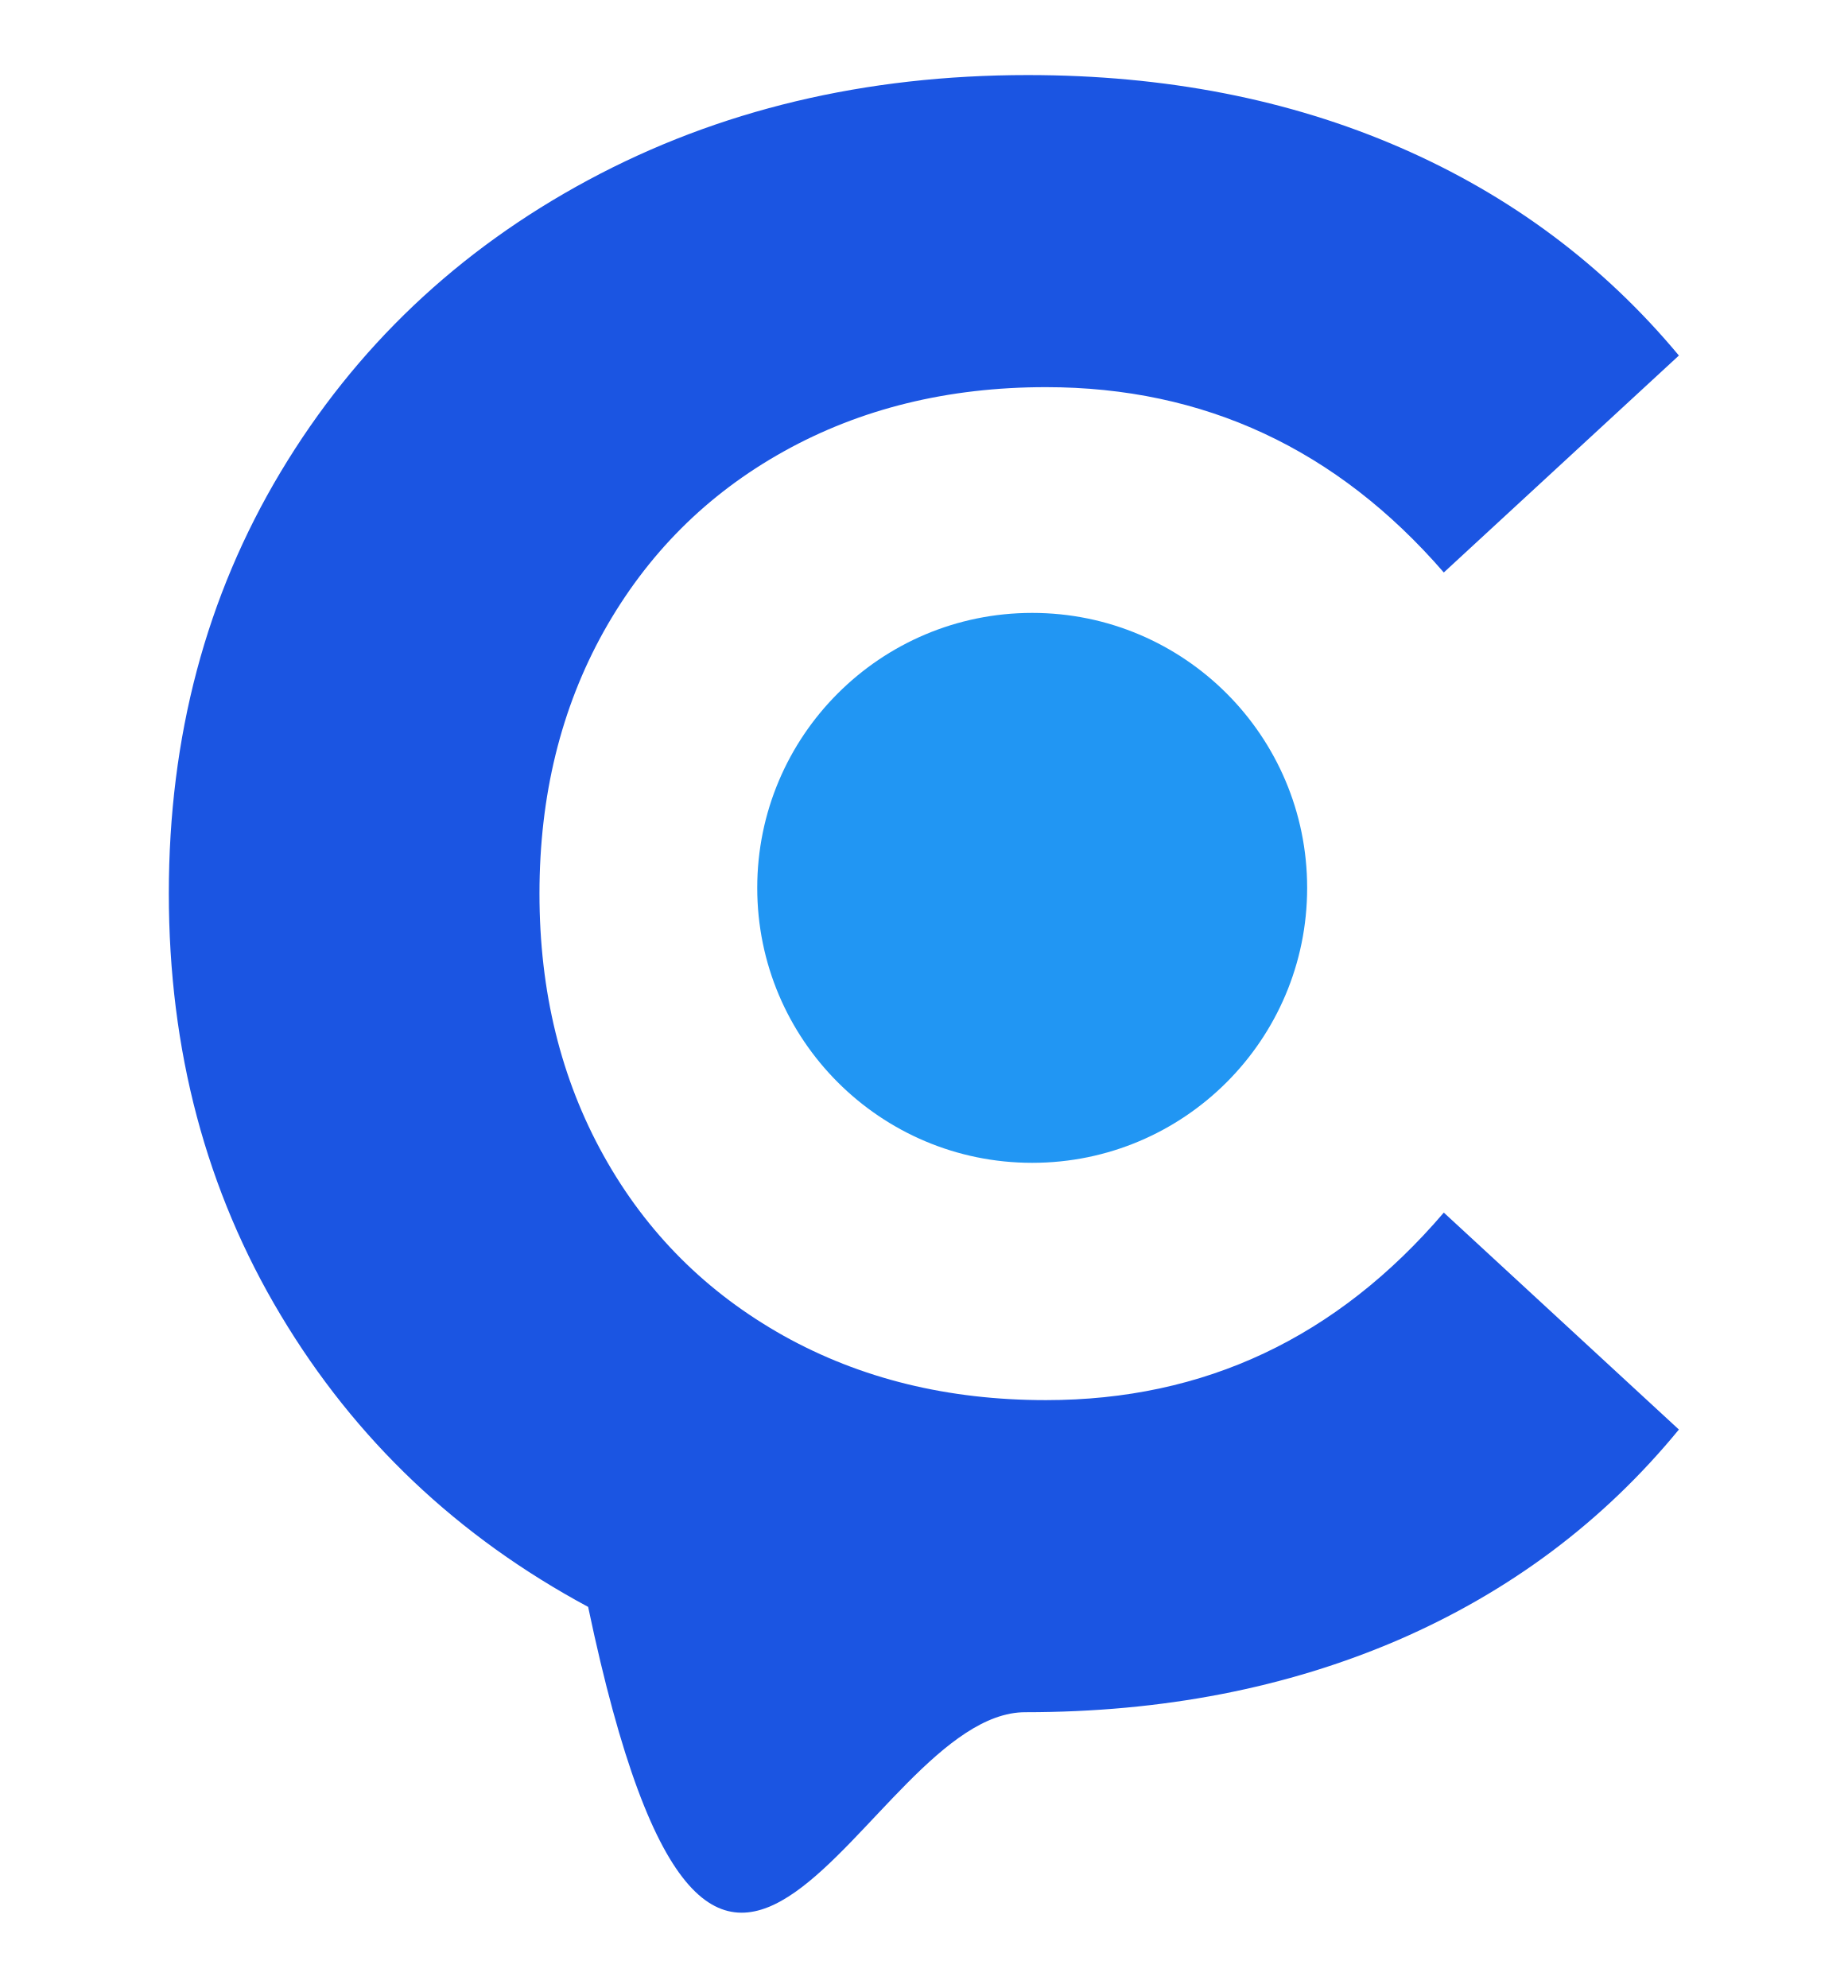
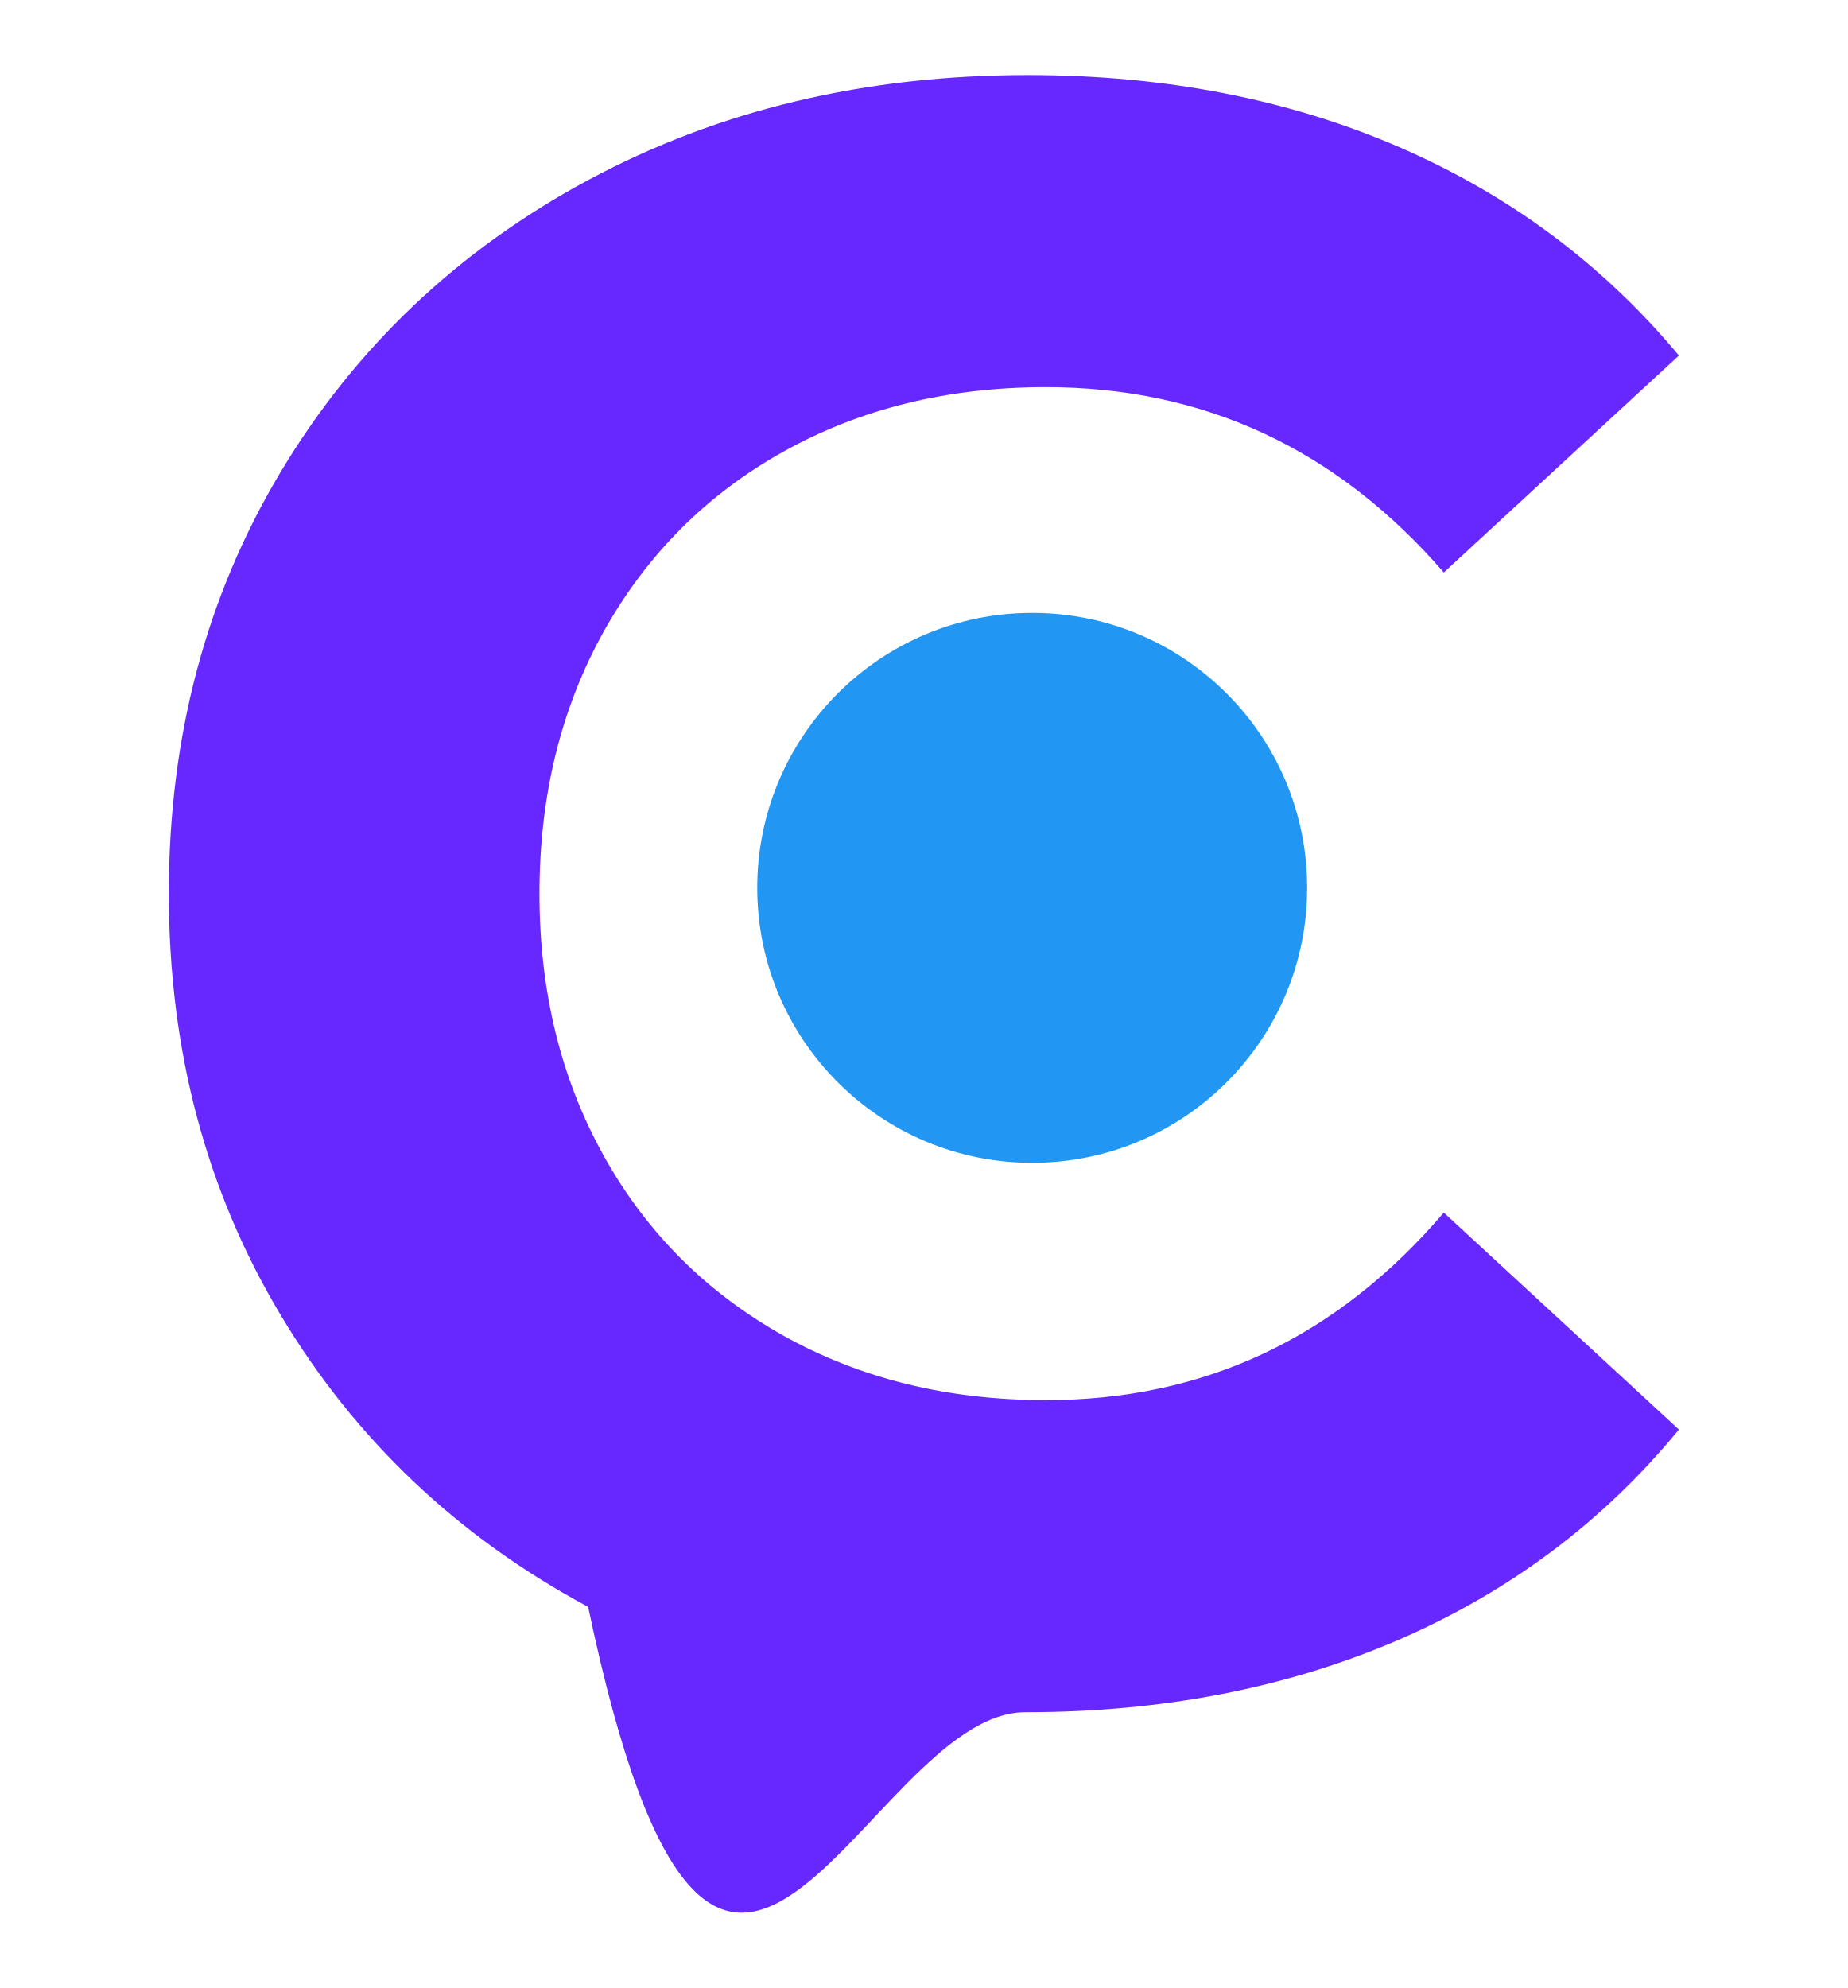
<svg xmlns="http://www.w3.org/2000/svg" version="1.1" id="Layer_1" x="0px" y="0px" viewBox="0 0 672 723" style="enable-background:new 0 0 672 723;" xml:space="preserve">
  <style type="text/css">
- 	.st0{fill:#1B55E2;}
+ 	.st0{fill:#6628fe;}
	.st1{fill:#2196f3;}
</style>
  <g>
    <path class="st0" d="M213.9,584.4c-47.4-25.5-84.7-60.8-111.8-106.1C75,433.1,61.4,382,61.4,324.9c0-57,13.6-108.1,40.7-153.3   S166.5,91,213.9,65.5s100.7-38.2,159.9-38.2c49.9,0,95,8.8,135.3,26.3s74.1,42.8,101.5,75.7l-85.5,78.9   c-38.9-44.9-87.2-67.4-144.7-67.4c-35.6,0-67.4,7.8-95.4,23.4s-49.7,37.4-65.4,65.4c-15.6,28-23.4,59.8-23.4,95.4   s7.8,67.4,23.4,95.4s37.4,49.7,65.4,65.4c28,15.6,59.7,23.4,95.4,23.4c57.6,0,105.8-22.7,144.7-68.2l85.5,78.9   c-27.4,33.4-61.4,58.9-102,76.5c-40.6,17.5-85.8,26.3-135.7,26.3C314.3,622.7,261.3,809.9,213.9,584.4z" />
  </g>
  <circle class="st1" cx="375.4" cy="322.9" r="100" />
</svg>
